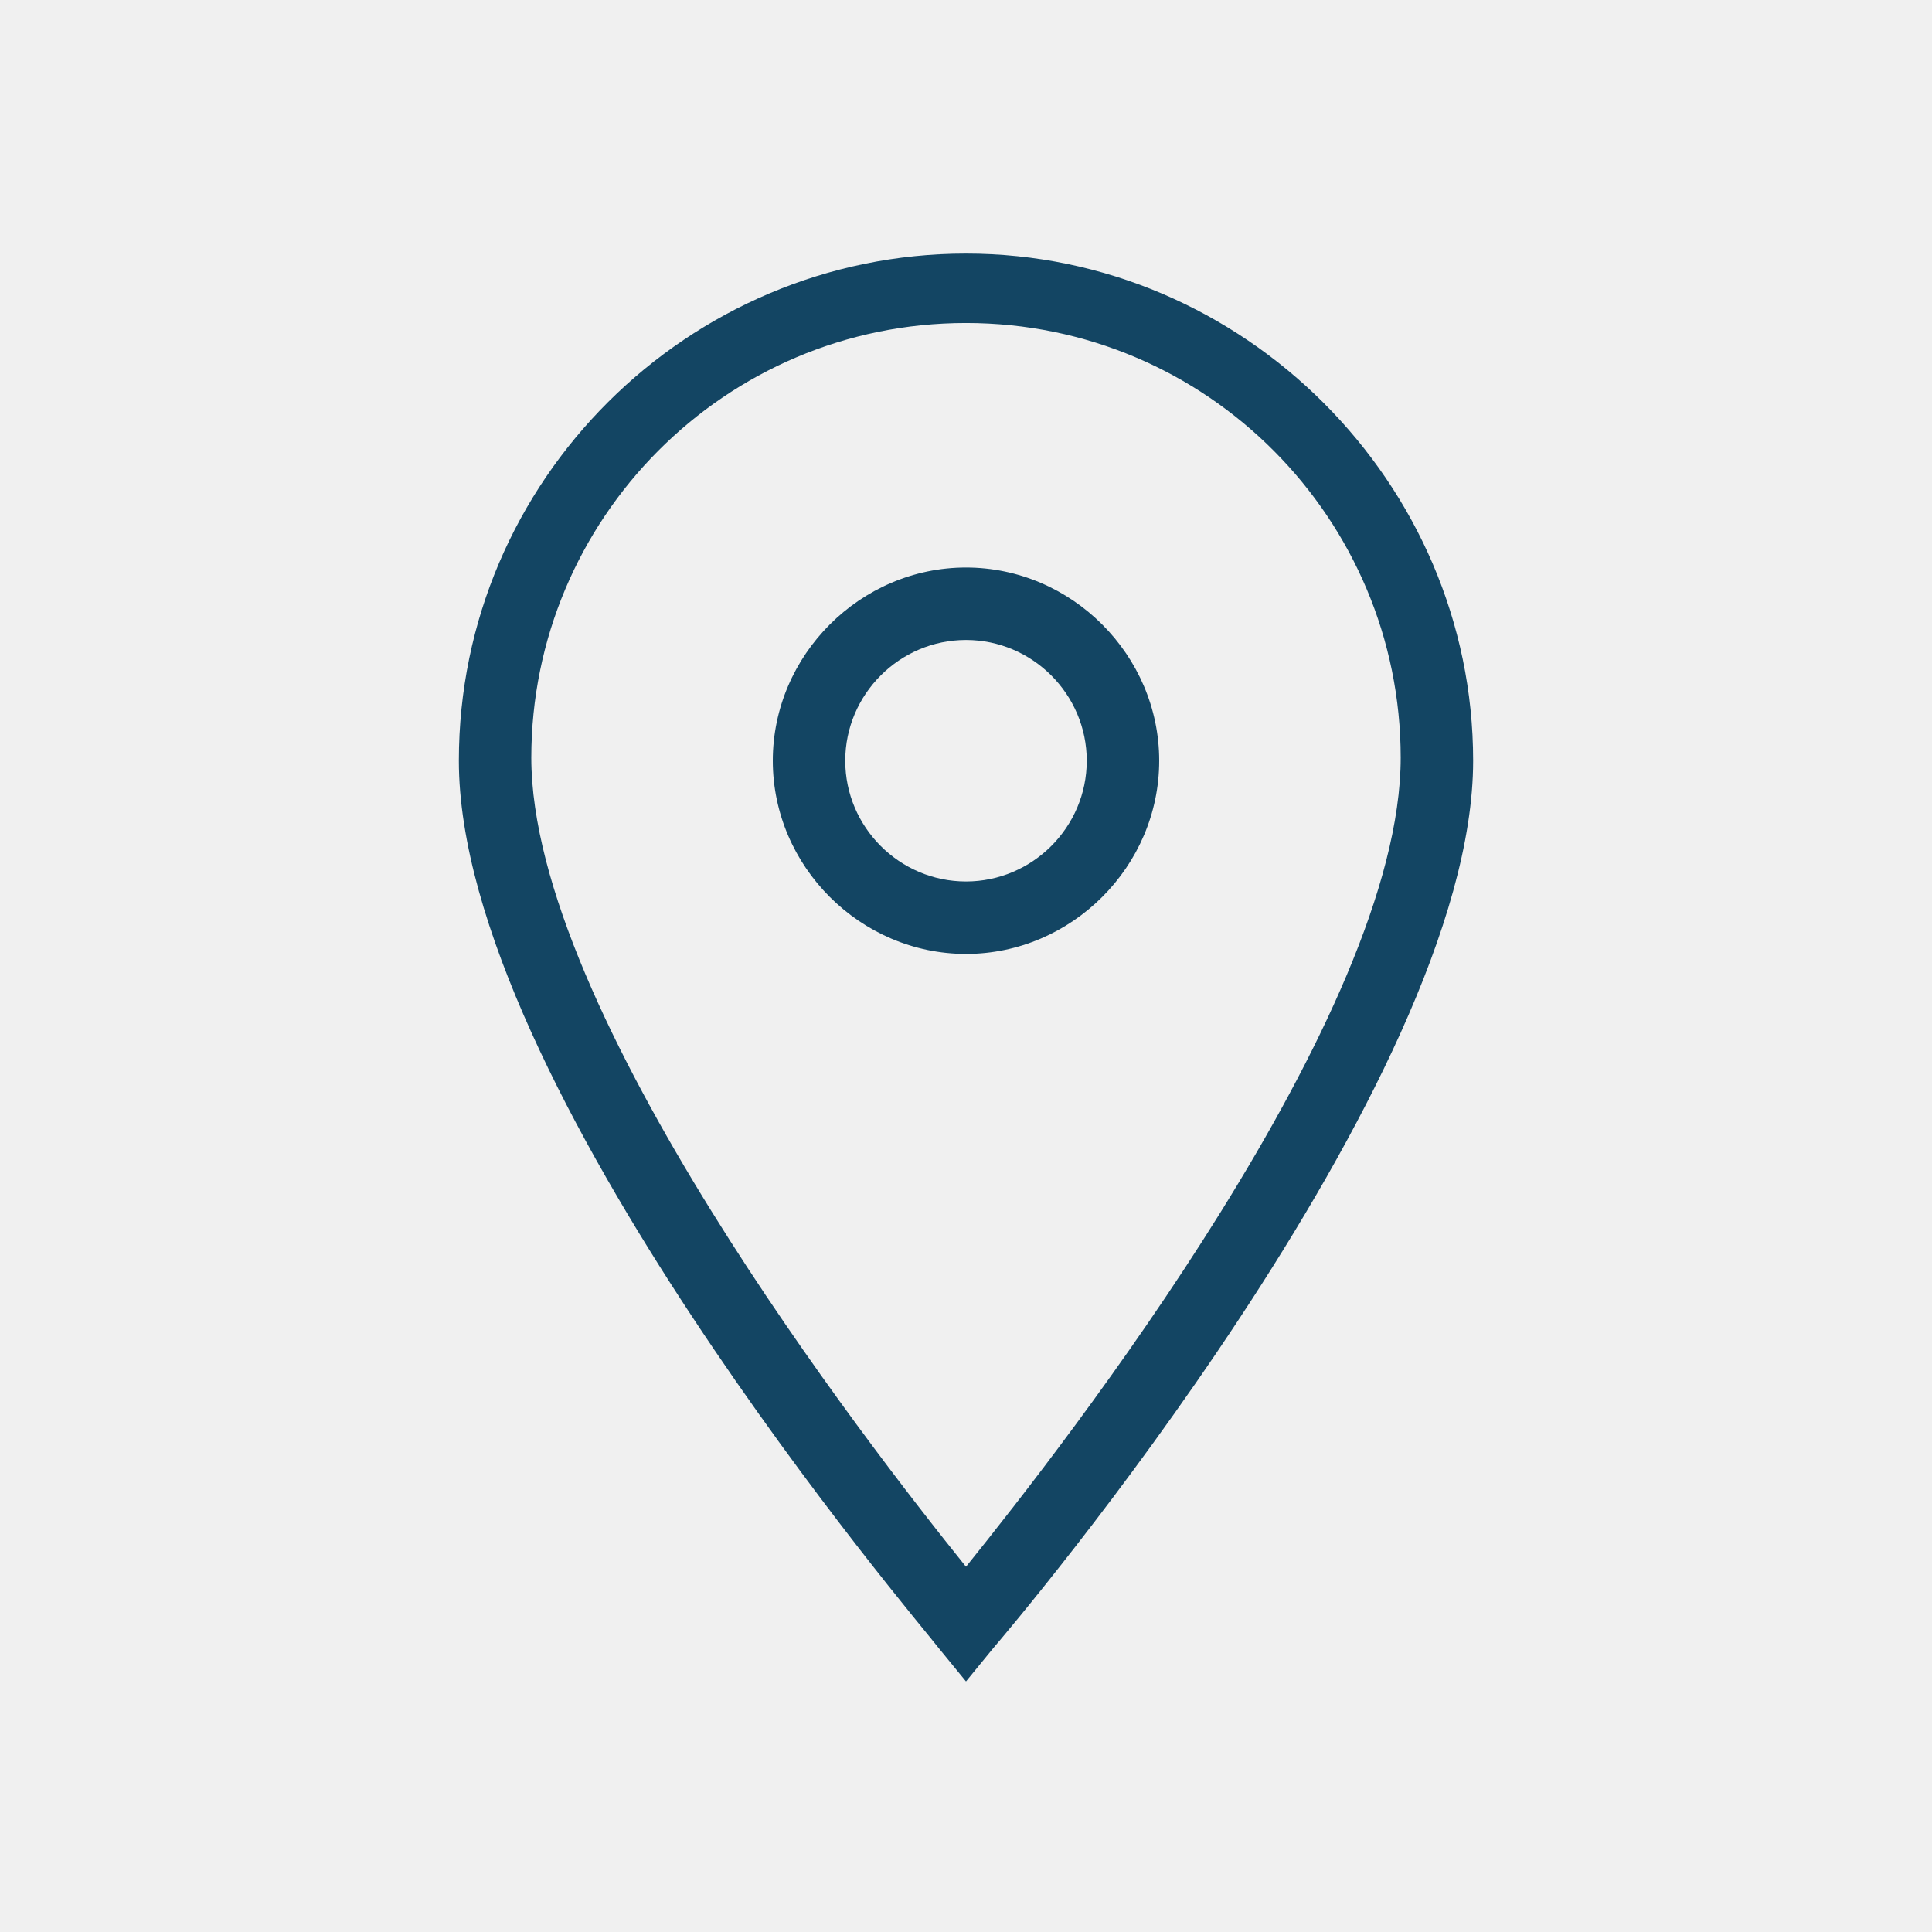
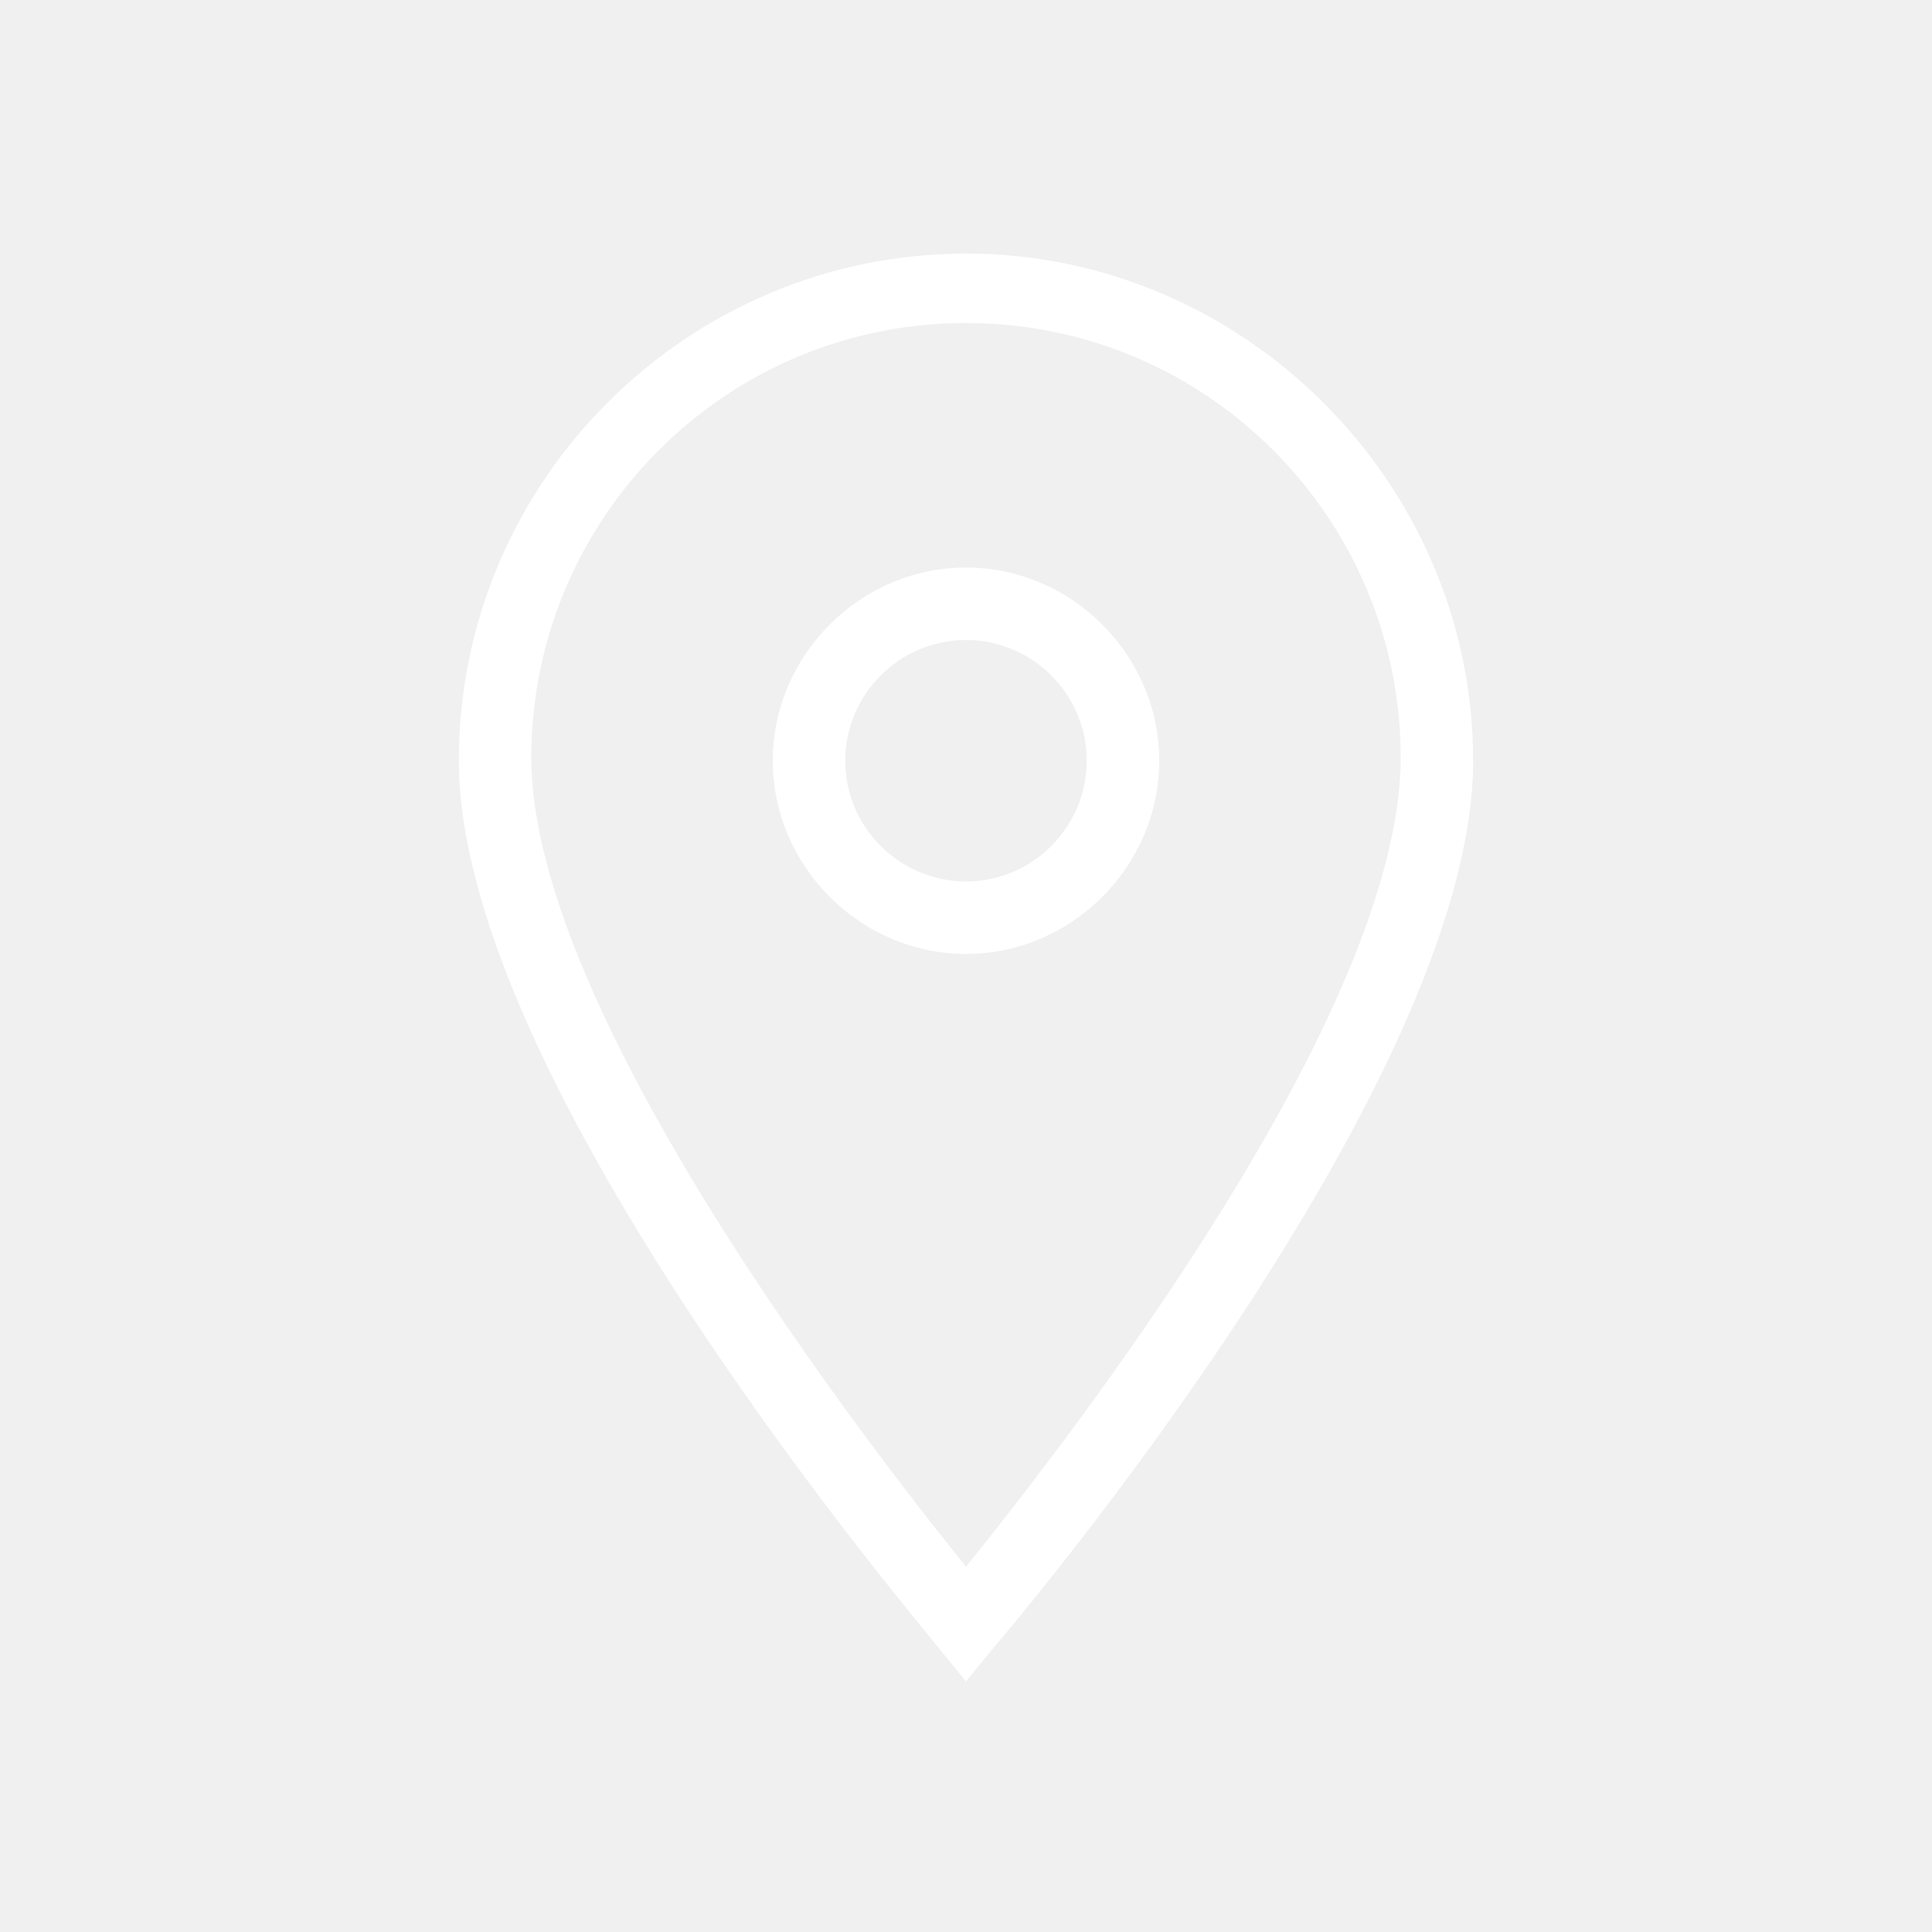
<svg xmlns="http://www.w3.org/2000/svg" id="Layer_1" style="enable-background:new 0 0 64 64;" version="1.1" viewBox="0 0 64 64" xml:space="preserve">
  <style type="text/css">
- 	.st0{fill:#134563;}
+ 	.st0{fill:#ffffff;}
</style>
  <g>
    <g id="Icon-Location" transform="translate(232, 376)">
      <path class="st0" d="M-200-320.3l-0.9-1.1c-0.6-0.8-15.9-18.7-15.9-29.4c0-9.3,7.6-16.8,16.8-16.8     s16.8,7.6,16.8,16.8c0,10.7-15.3,28.7-15.9,29.4L-200-320.3L-200-320.3z M-200-365.3c-8,0-14.4,6.5-14.4,14.4     c0,8.4,11.1,22.7,14.4,26.8c3.3-4.1,14.4-18.3,14.4-26.8C-185.6-358.8-192-365.3-200-365.3L-200-365.3z" id="Fill-55" />
      <path class="st0" d="M-200-344.4c-3.5,0-6.4-2.9-6.4-6.4s2.9-6.4,6.4-6.4s6.4,2.9,6.4,6.4S-196.5-344.4-200-344.4     L-200-344.4z M-200-354.8c-2.2,0-4,1.8-4,4s1.8,4,4,4c2.2,0,4-1.8,4-4S-197.8-354.8-200-354.8L-200-354.8z" id="Fill-56" />
    </g>
  </g>
</svg>
